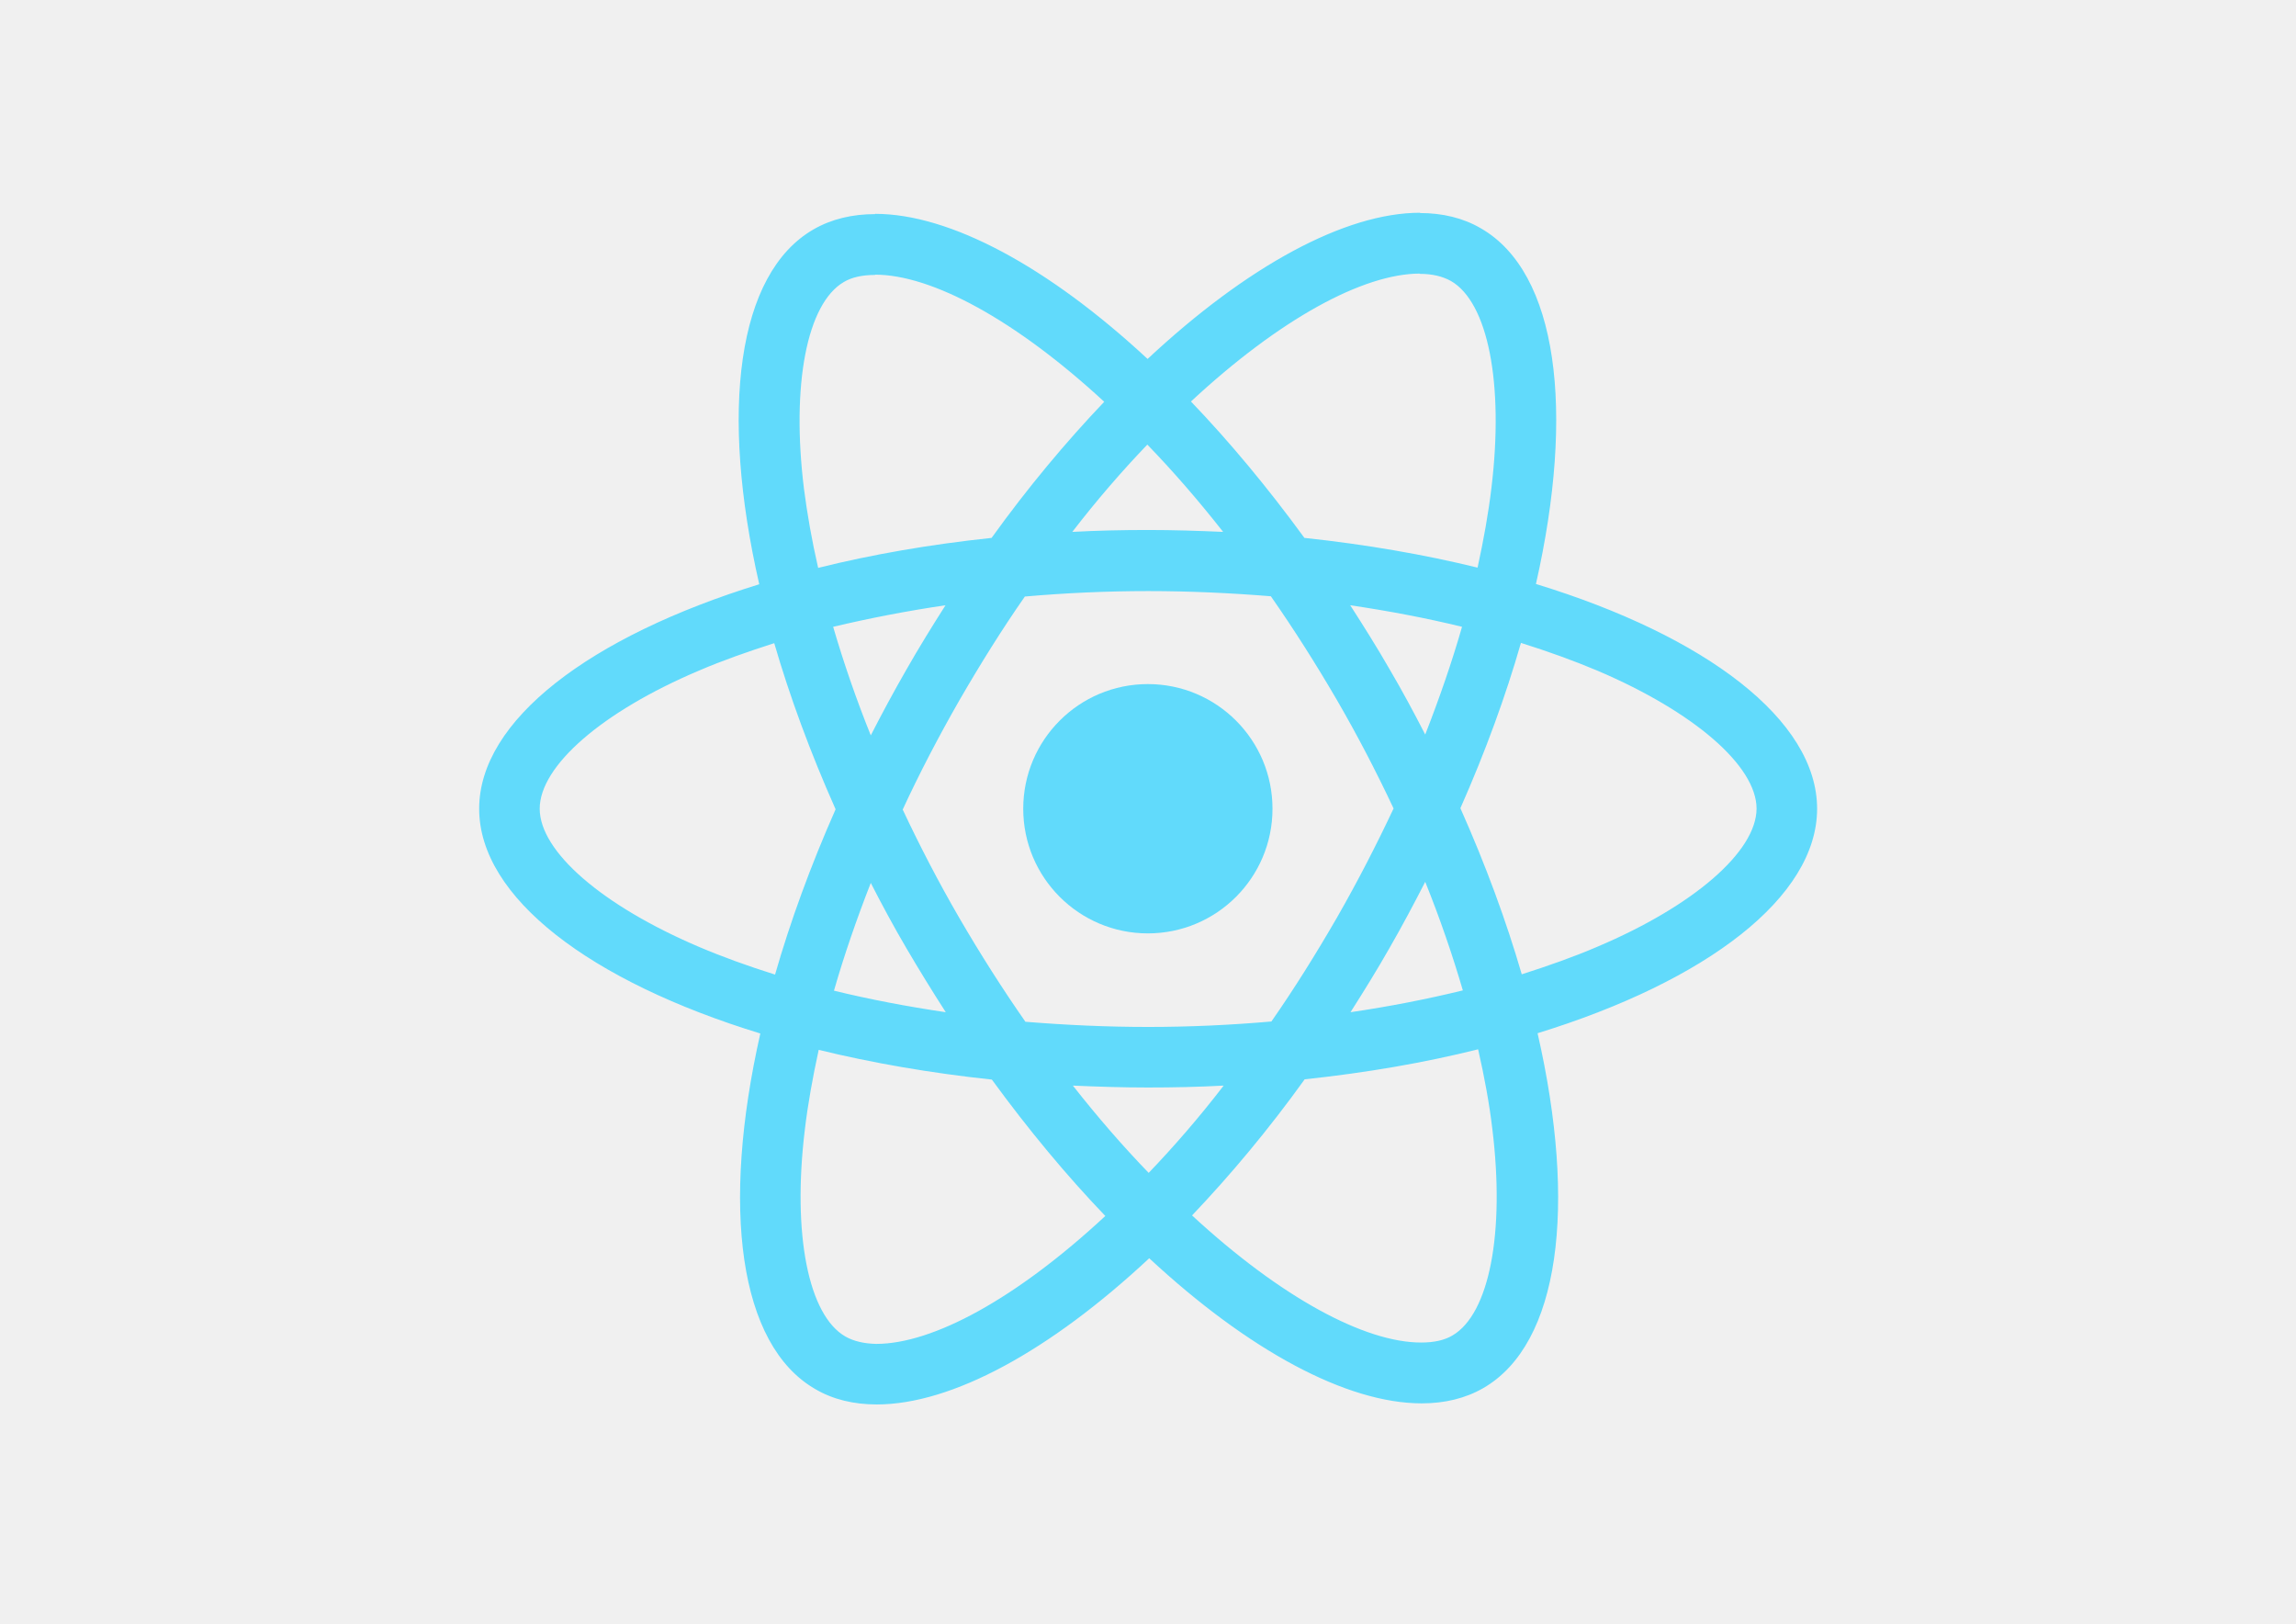
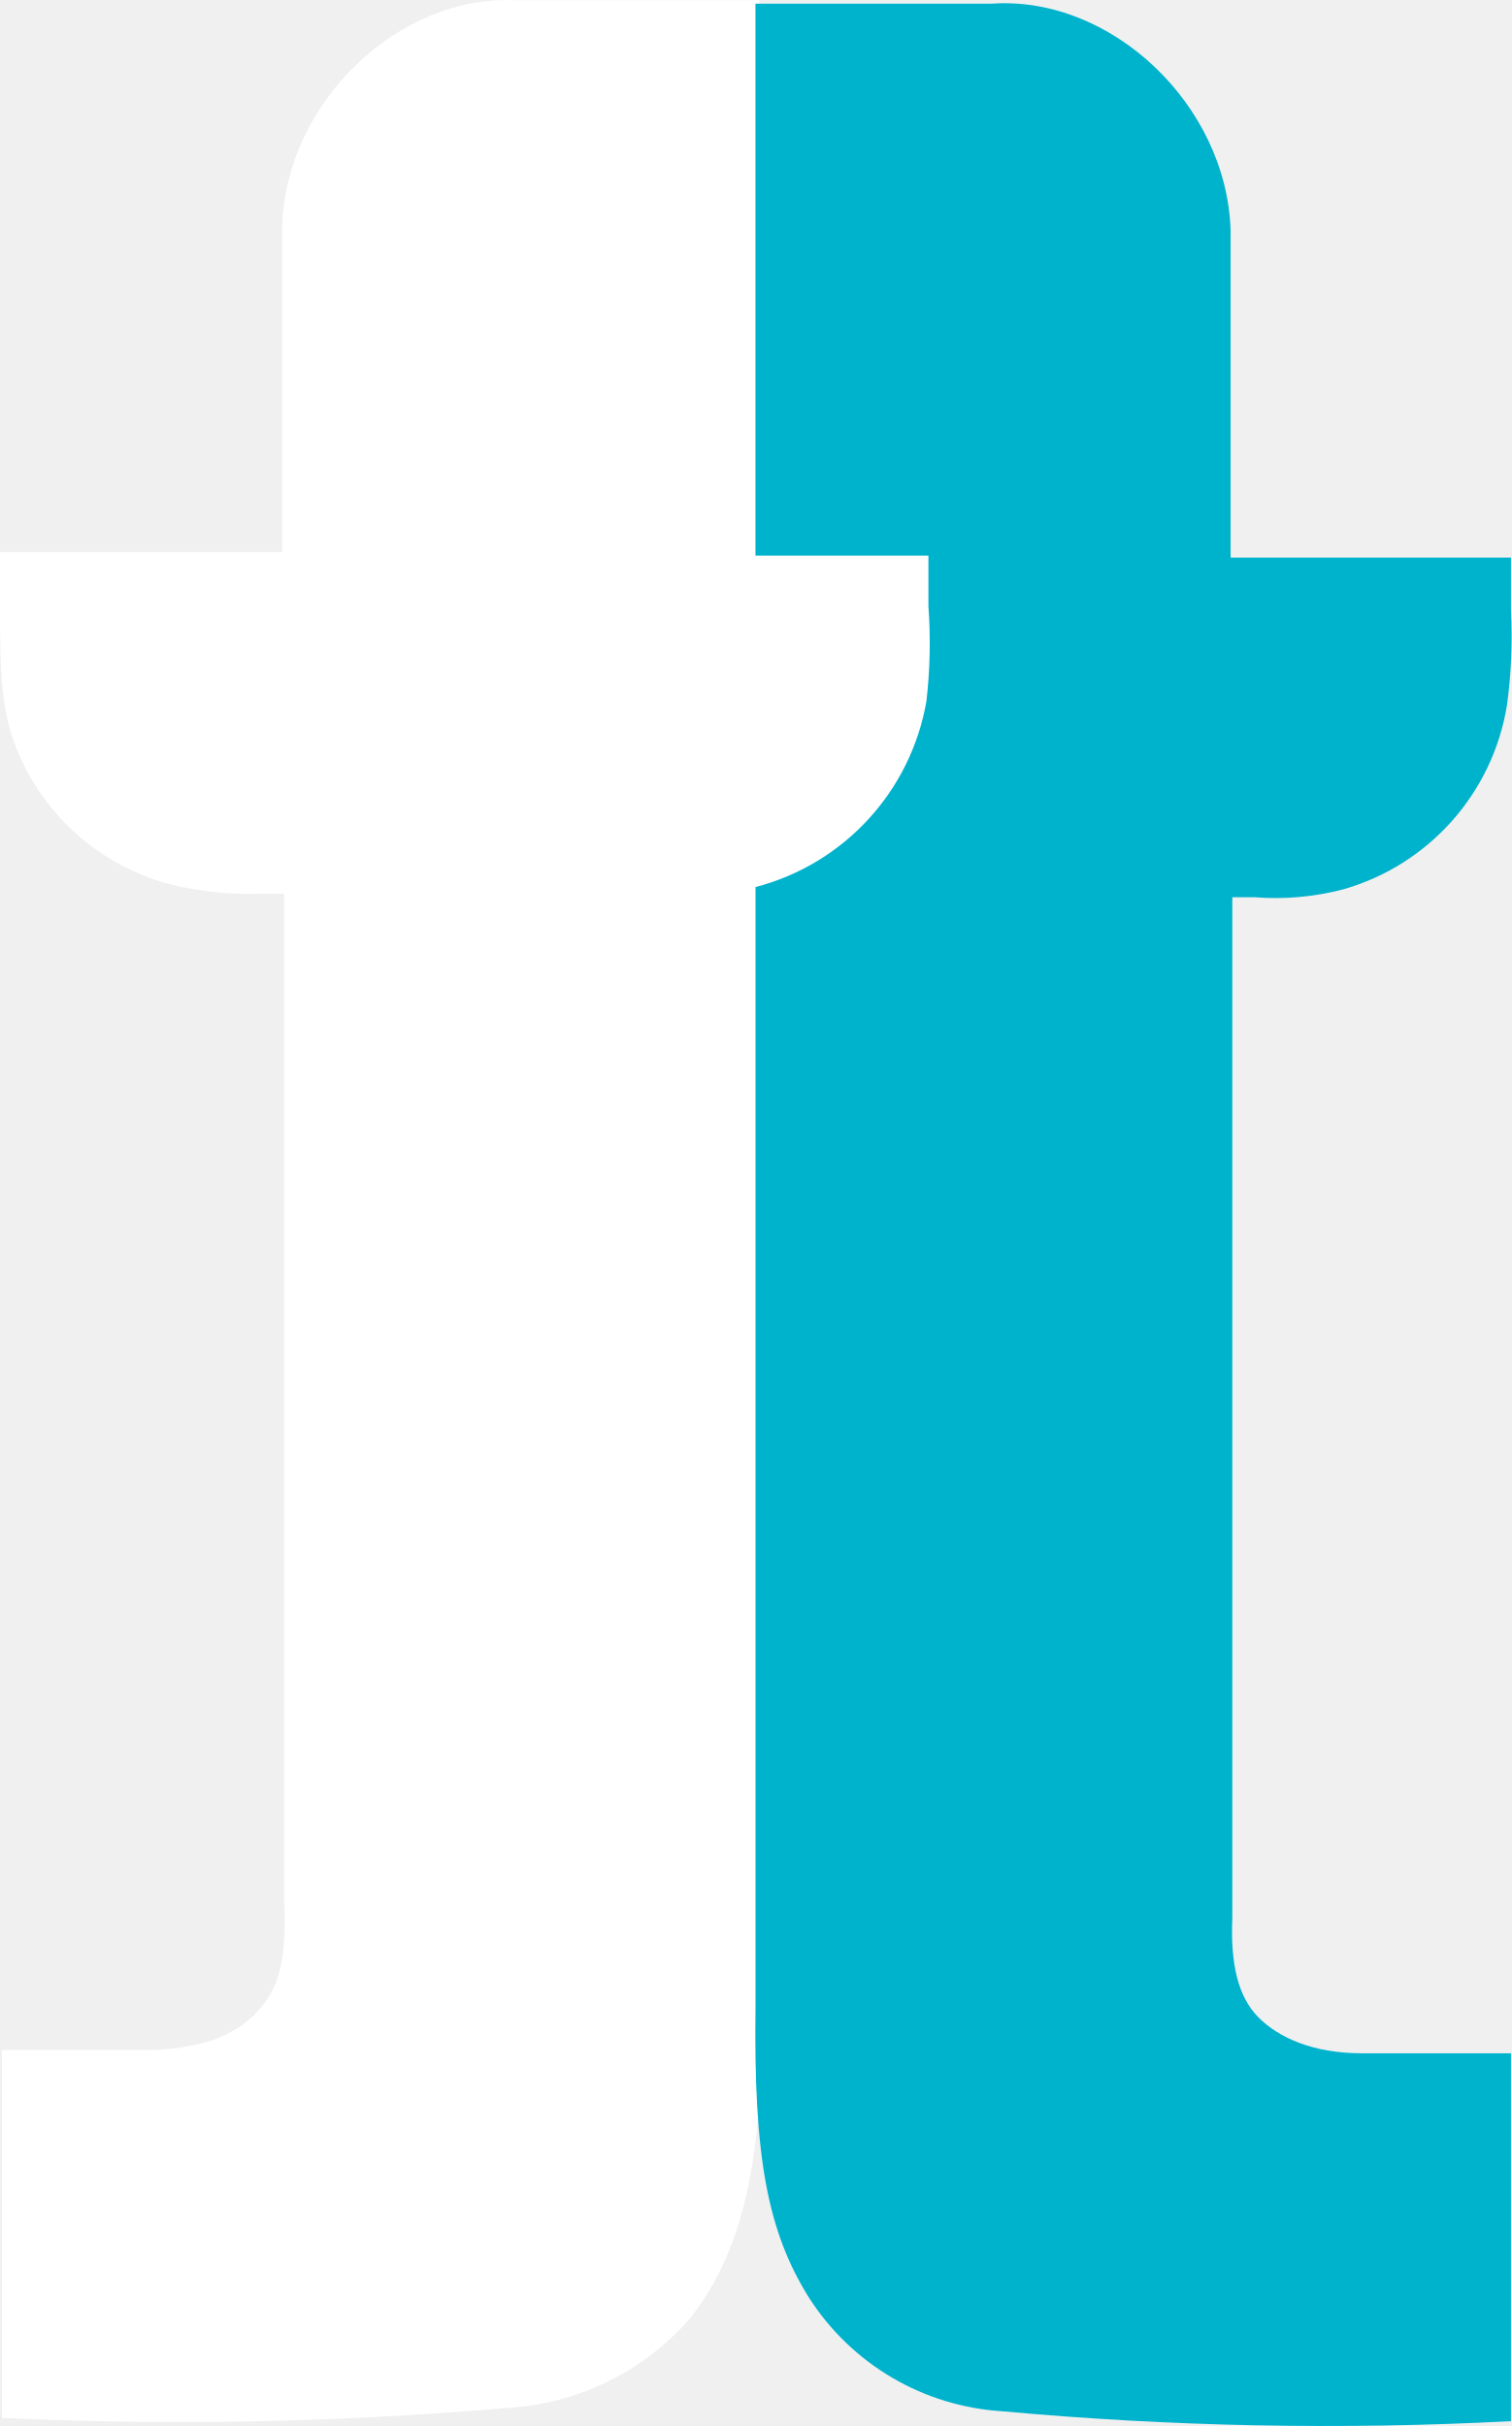
- <svg xmlns="http://www.w3.org/2000/svg" viewBox="0 0 841.9 595.3">
-   <g fill="#61DAFB">
-     <path d="M666.3 296.5c0-32.5-40.7-63.3-103.1-82.4 14.4-63.6 8-114.2-20.2-130.4-6.5-3.8-14.1-5.6-22.4-5.6v22.3c4.6 0 8.3.9 11.4 2.6 13.6 7.8 19.5 37.5 14.9 75.7-1.1 9.4-2.9 19.3-5.1 29.4-19.6-4.8-41-8.5-63.5-10.9-13.5-18.5-27.5-35.3-41.6-50 32.6-30.3 63.2-46.9 84-46.9V78c-27.5 0-63.5 19.6-99.9 53.6-36.4-33.8-72.4-53.2-99.9-53.2v22.3c20.7 0 51.4 16.5 84 46.6-14 14.7-28 31.4-41.3 49.9-22.6 2.4-44 6.1-63.6 11-2.3-10-4-19.7-5.2-29-4.7-38.2 1.1-67.9 14.6-75.8 3-1.8 6.9-2.6 11.5-2.6V78.5c-8.4 0-16 1.8-22.6 5.6-28.1 16.2-34.4 66.7-19.9 130.1-62.2 19.2-102.7 49.9-102.7 82.3 0 32.5 40.7 63.3 103.1 82.4-14.4 63.6-8 114.2 20.2 130.4 6.5 3.8 14.1 5.6 22.5 5.6 27.5 0 63.5-19.6 99.9-53.6 36.4 33.8 72.4 53.2 99.9 53.2 8.4 0 16-1.8 22.6-5.6 28.1-16.2 34.4-66.7 19.9-130.1 62-19.1 102.5-49.9 102.5-82.3zm-130.2-66.7c-3.7 12.9-8.3 26.2-13.5 39.5-4.1-8-8.4-16-13.1-24-4.6-8-9.5-15.8-14.4-23.4 14.2 2.1 27.9 4.7 41 7.9zm-45.8 106.5c-7.8 13.5-15.8 26.3-24.1 38.2-14.9 1.3-30 2-45.2 2-15.1 0-30.2-.7-45-1.9-8.3-11.9-16.4-24.6-24.2-38-7.6-13.1-14.5-26.4-20.8-39.8 6.2-13.4 13.2-26.8 20.7-39.9 7.8-13.5 15.8-26.3 24.1-38.2 14.9-1.3 30-2 45.2-2 15.1 0 30.2.7 45 1.9 8.3 11.9 16.4 24.6 24.2 38 7.6 13.1 14.5 26.4 20.8 39.8-6.3 13.4-13.2 26.8-20.7 39.9zm32.3-13c5.4 13.4 10 26.8 13.8 39.8-13.1 3.2-26.9 5.9-41.2 8 4.9-7.7 9.8-15.6 14.4-23.7 4.6-8 8.9-16.1 13-24.1zM421.2 430c-9.3-9.6-18.6-20.3-27.8-32 9 .4 18.2.7 27.5.7 9.4 0 18.7-.2 27.8-.7-9 11.7-18.3 22.4-27.5 32zm-74.4-58.9c-14.2-2.1-27.9-4.7-41-7.9 3.7-12.9 8.3-26.2 13.5-39.5 4.1 8 8.4 16 13.1 24 4.7 8 9.5 15.8 14.4 23.4zM420.7 163c9.3 9.6 18.6 20.3 27.8 32-9-.4-18.2-.7-27.5-.7-9.4 0-18.7.2-27.8.7 9-11.7 18.3-22.4 27.5-32zm-74 58.9c-4.9 7.7-9.8 15.6-14.4 23.7-4.6 8-8.9 16-13 24-5.4-13.4-10-26.8-13.8-39.8 13.1-3.1 26.9-5.8 41.2-7.9zm-90.5 125.2c-35.4-15.1-58.3-34.9-58.3-50.6 0-15.7 22.9-35.6 58.3-50.6 8.6-3.7 18-7 27.7-10.1 5.7 19.6 13.2 40 22.5 60.9-9.2 20.8-16.6 41.1-22.2 60.6-9.9-3.1-19.3-6.5-28-10.2zM310 490c-13.6-7.8-19.5-37.5-14.9-75.7 1.1-9.4 2.9-19.3 5.1-29.4 19.6 4.8 41 8.5 63.5 10.9 13.5 18.5 27.5 35.3 41.6 50-32.6 30.3-63.2 46.9-84 46.9-4.5-.1-8.3-1-11.3-2.7zm237.2-76.2c4.7 38.2-1.1 67.9-14.6 75.8-3 1.8-6.9 2.6-11.5 2.6-20.7 0-51.4-16.5-84-46.6 14-14.7 28-31.4 41.3-49.9 22.6-2.4 44-6.1 63.6-11 2.3 10.1 4.1 19.8 5.2 29.1zm38.5-66.7c-8.6 3.7-18 7-27.7 10.1-5.7-19.6-13.2-40-22.5-60.9 9.2-20.8 16.6-41.1 22.2-60.6 9.9 3.1 19.3 6.5 28.1 10.2 35.4 15.1 58.3 34.9 58.3 50.6-.1 15.7-23 35.6-58.4 50.6zM320.8 78.4z" />
-     <circle cx="420.9" cy="296.5" r="45.7" />
-     <path d="M520.5 78.1z" />
-   </g>
+ <svg xmlns="http://www.w3.org/2000/svg" id="Layer_1" data-name="Layer 1" viewBox="0 0 272.79 437.8">
+   <path d="M100.45,8.5h43.77v100h50.22v9.11a90.75,90.75,0,0,1-.71,17.15,42.06,42.06,0,0,1-30.86,33.56,55,55,0,0,1-15.42,1.1h-3.23V385.7q-1.08,27.36-12.92,41.59A47.37,47.37,0,0,1,98.66,443,690.26,690.26,0,0,1,7.53,444.8V378.41H34.8c9.33-.37,15.78-2.92,19.73-8,3.23-4,4.3-8.75,3.95-19V169.74H53.81A57,57,0,0,1,42.69,169,41.17,41.17,0,0,1,9.33,141.29c-1.8-5.84-2.15-10.95-2.15-23V108.09H58.12V49C58.83,27.1,78.93,7.41,100.45,8.5Z" transform="translate(-7.18 -8.46)" fill="#fff" />
+   <path d="M143.5,9.12h42.69C207.72,7.66,228.52,27.36,229.24,50v59.09h50.59v9.49a92.07,92.07,0,0,1-.72,17.15,41.47,41.47,0,0,1-29.42,33.19,48.37,48.37,0,0,1-16.14,1.46h-4V354.59c-.36,8.39,1.08,14.22,4.66,17.87S244,379,252.92,379h26.91v66.39A643.07,643.07,0,0,1,188,443.6a44.66,44.66,0,0,1-34.8-20.43c-7.54-12-10.05-25.54-9.69-52.53V168.54A42.06,42.06,0,0,0,174.35,135a91.67,91.67,0,0,0,.36-17.15v-9.12H143.5Z" transform="translate(-7.18 -8.46)" fill="#00b3cd" />
</svg>
